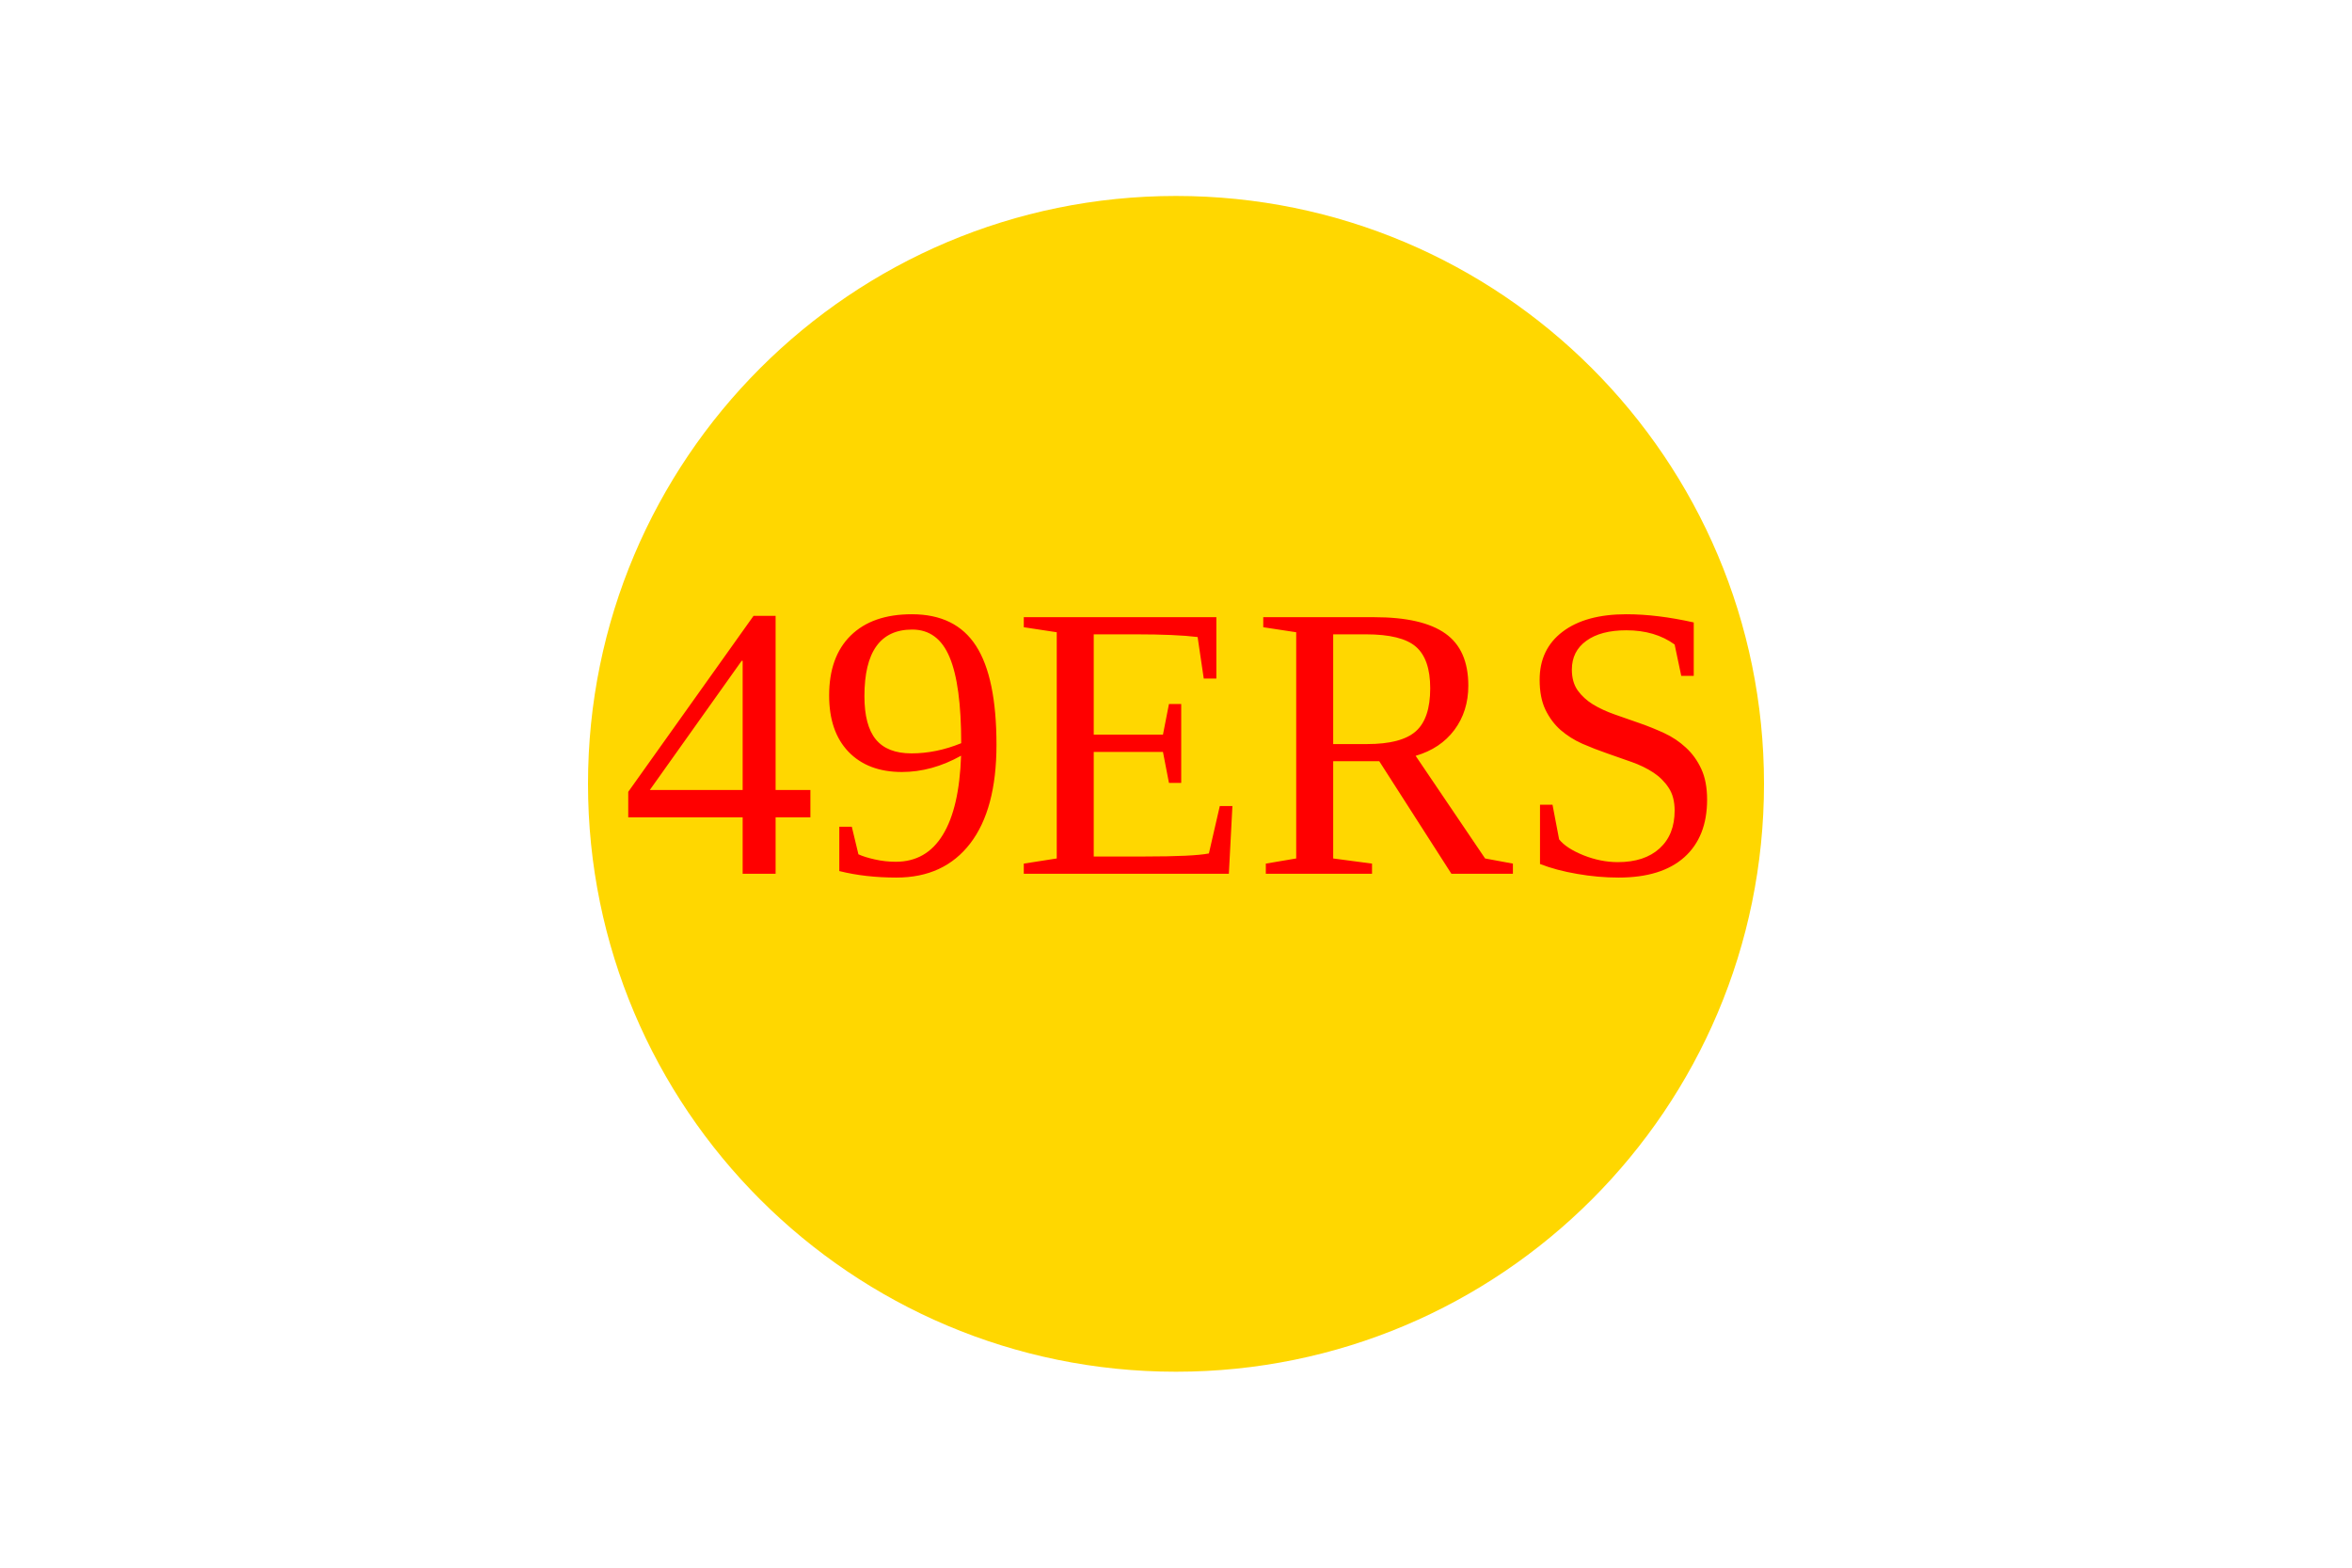
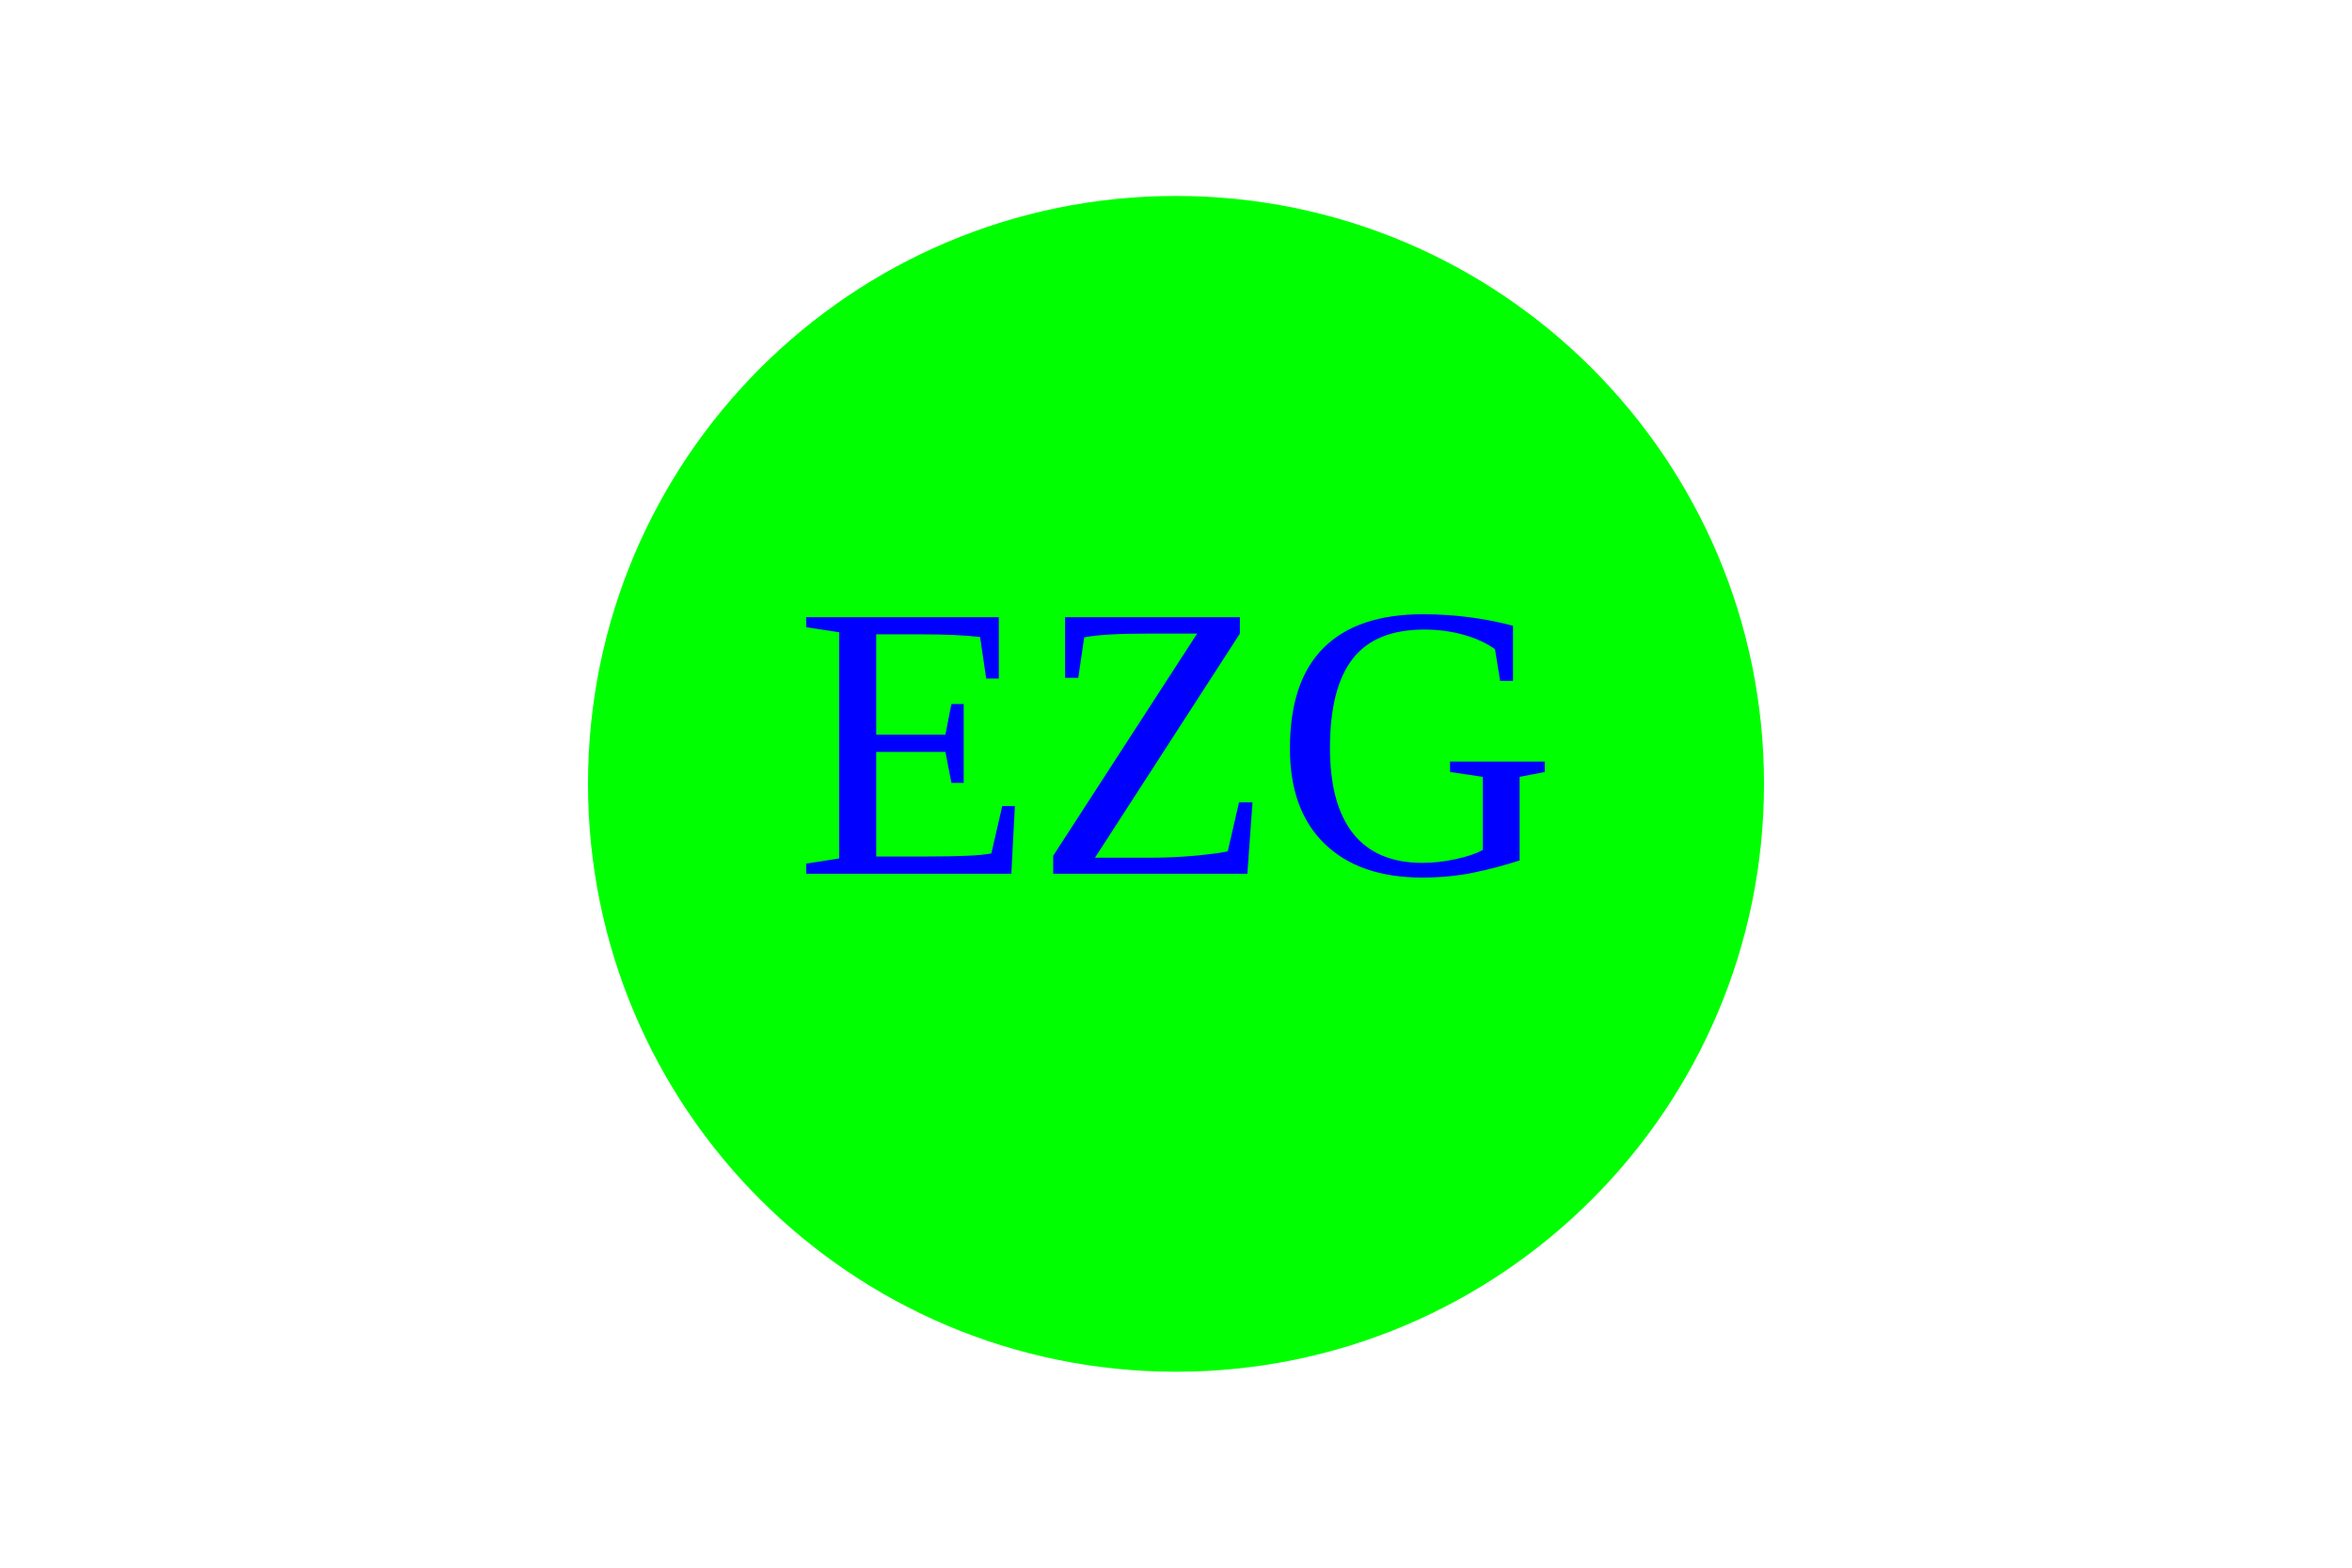
<svg xmlns="http://www.w3.org/2000/svg" width="300" height="200" viewBox="0 0 300 200">
-   <circle cx="150" cy="100" r="75" fill="#ffd700" />
-   <text x="50%" y="50%" text-anchor="middle" dominant-baseline="middle" fill="#ff0000" font-size="50">49ERS</text>
+   <circle cx="150" cy="100" r="75" fill="#00ff00" />
+   <text x="50%" y="50%" text-anchor="middle" dominant-baseline="middle" fill="#0000ff" font-size="50">EZG</text>
</svg>
